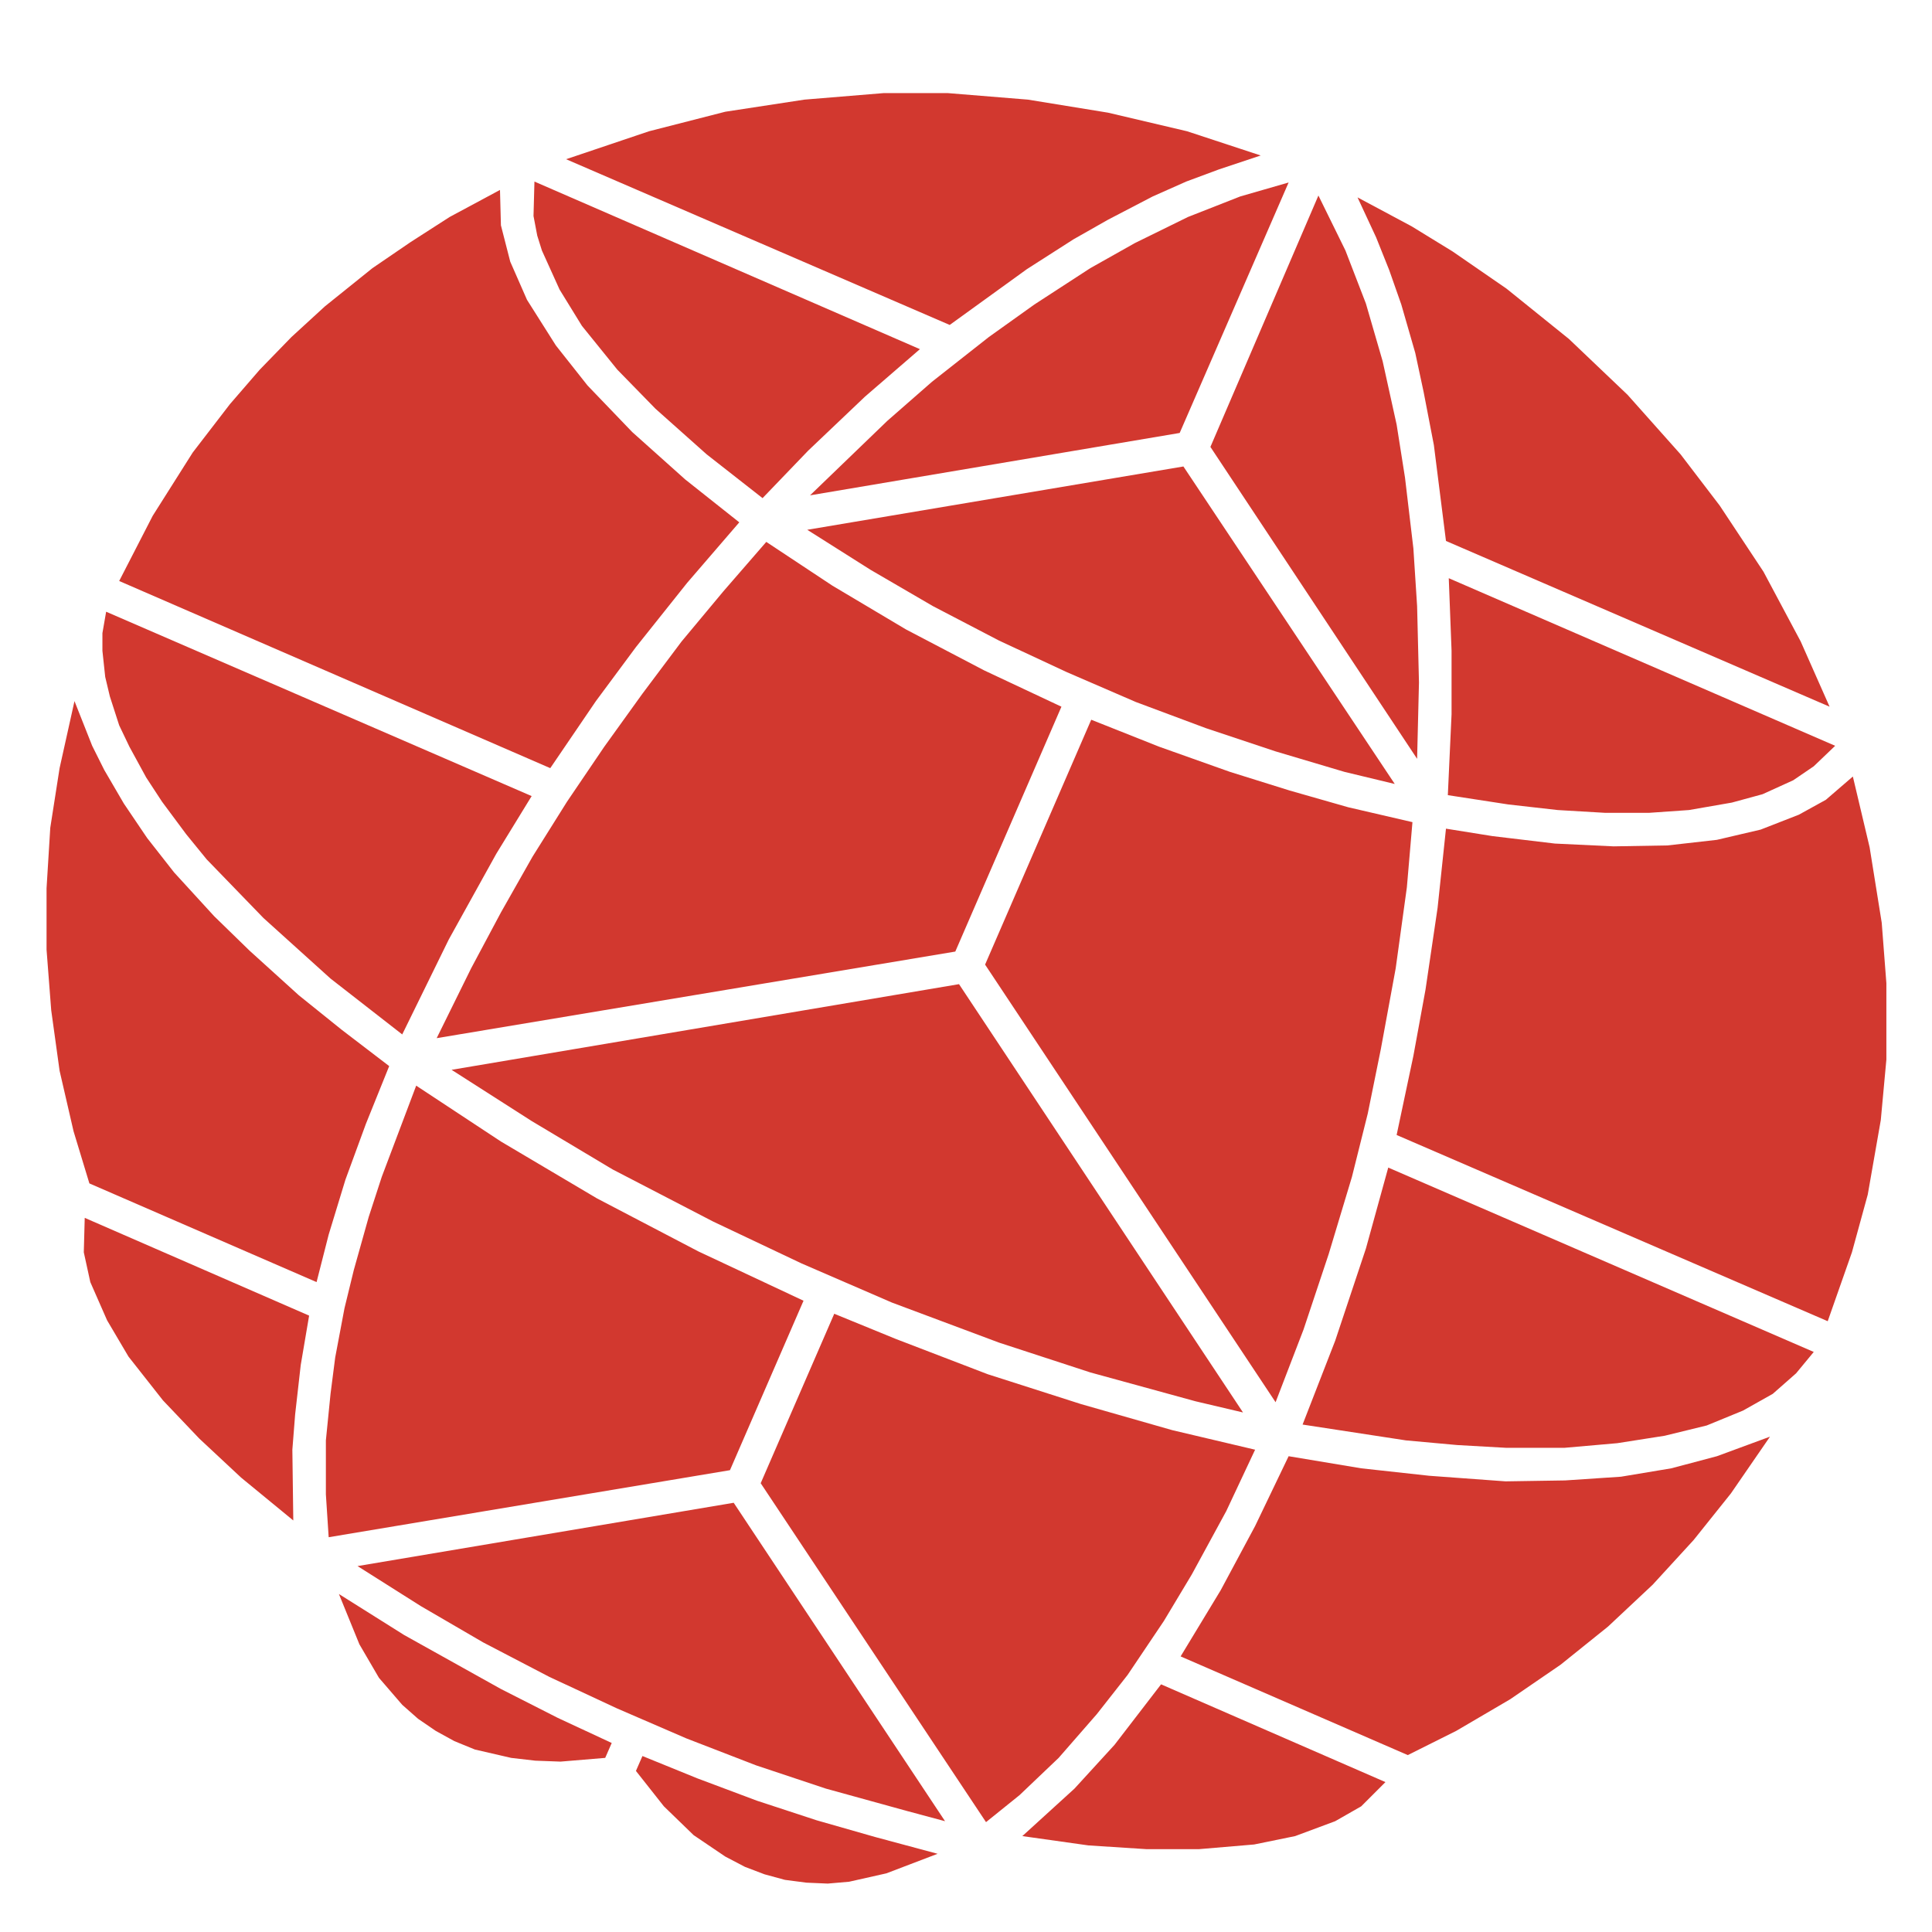
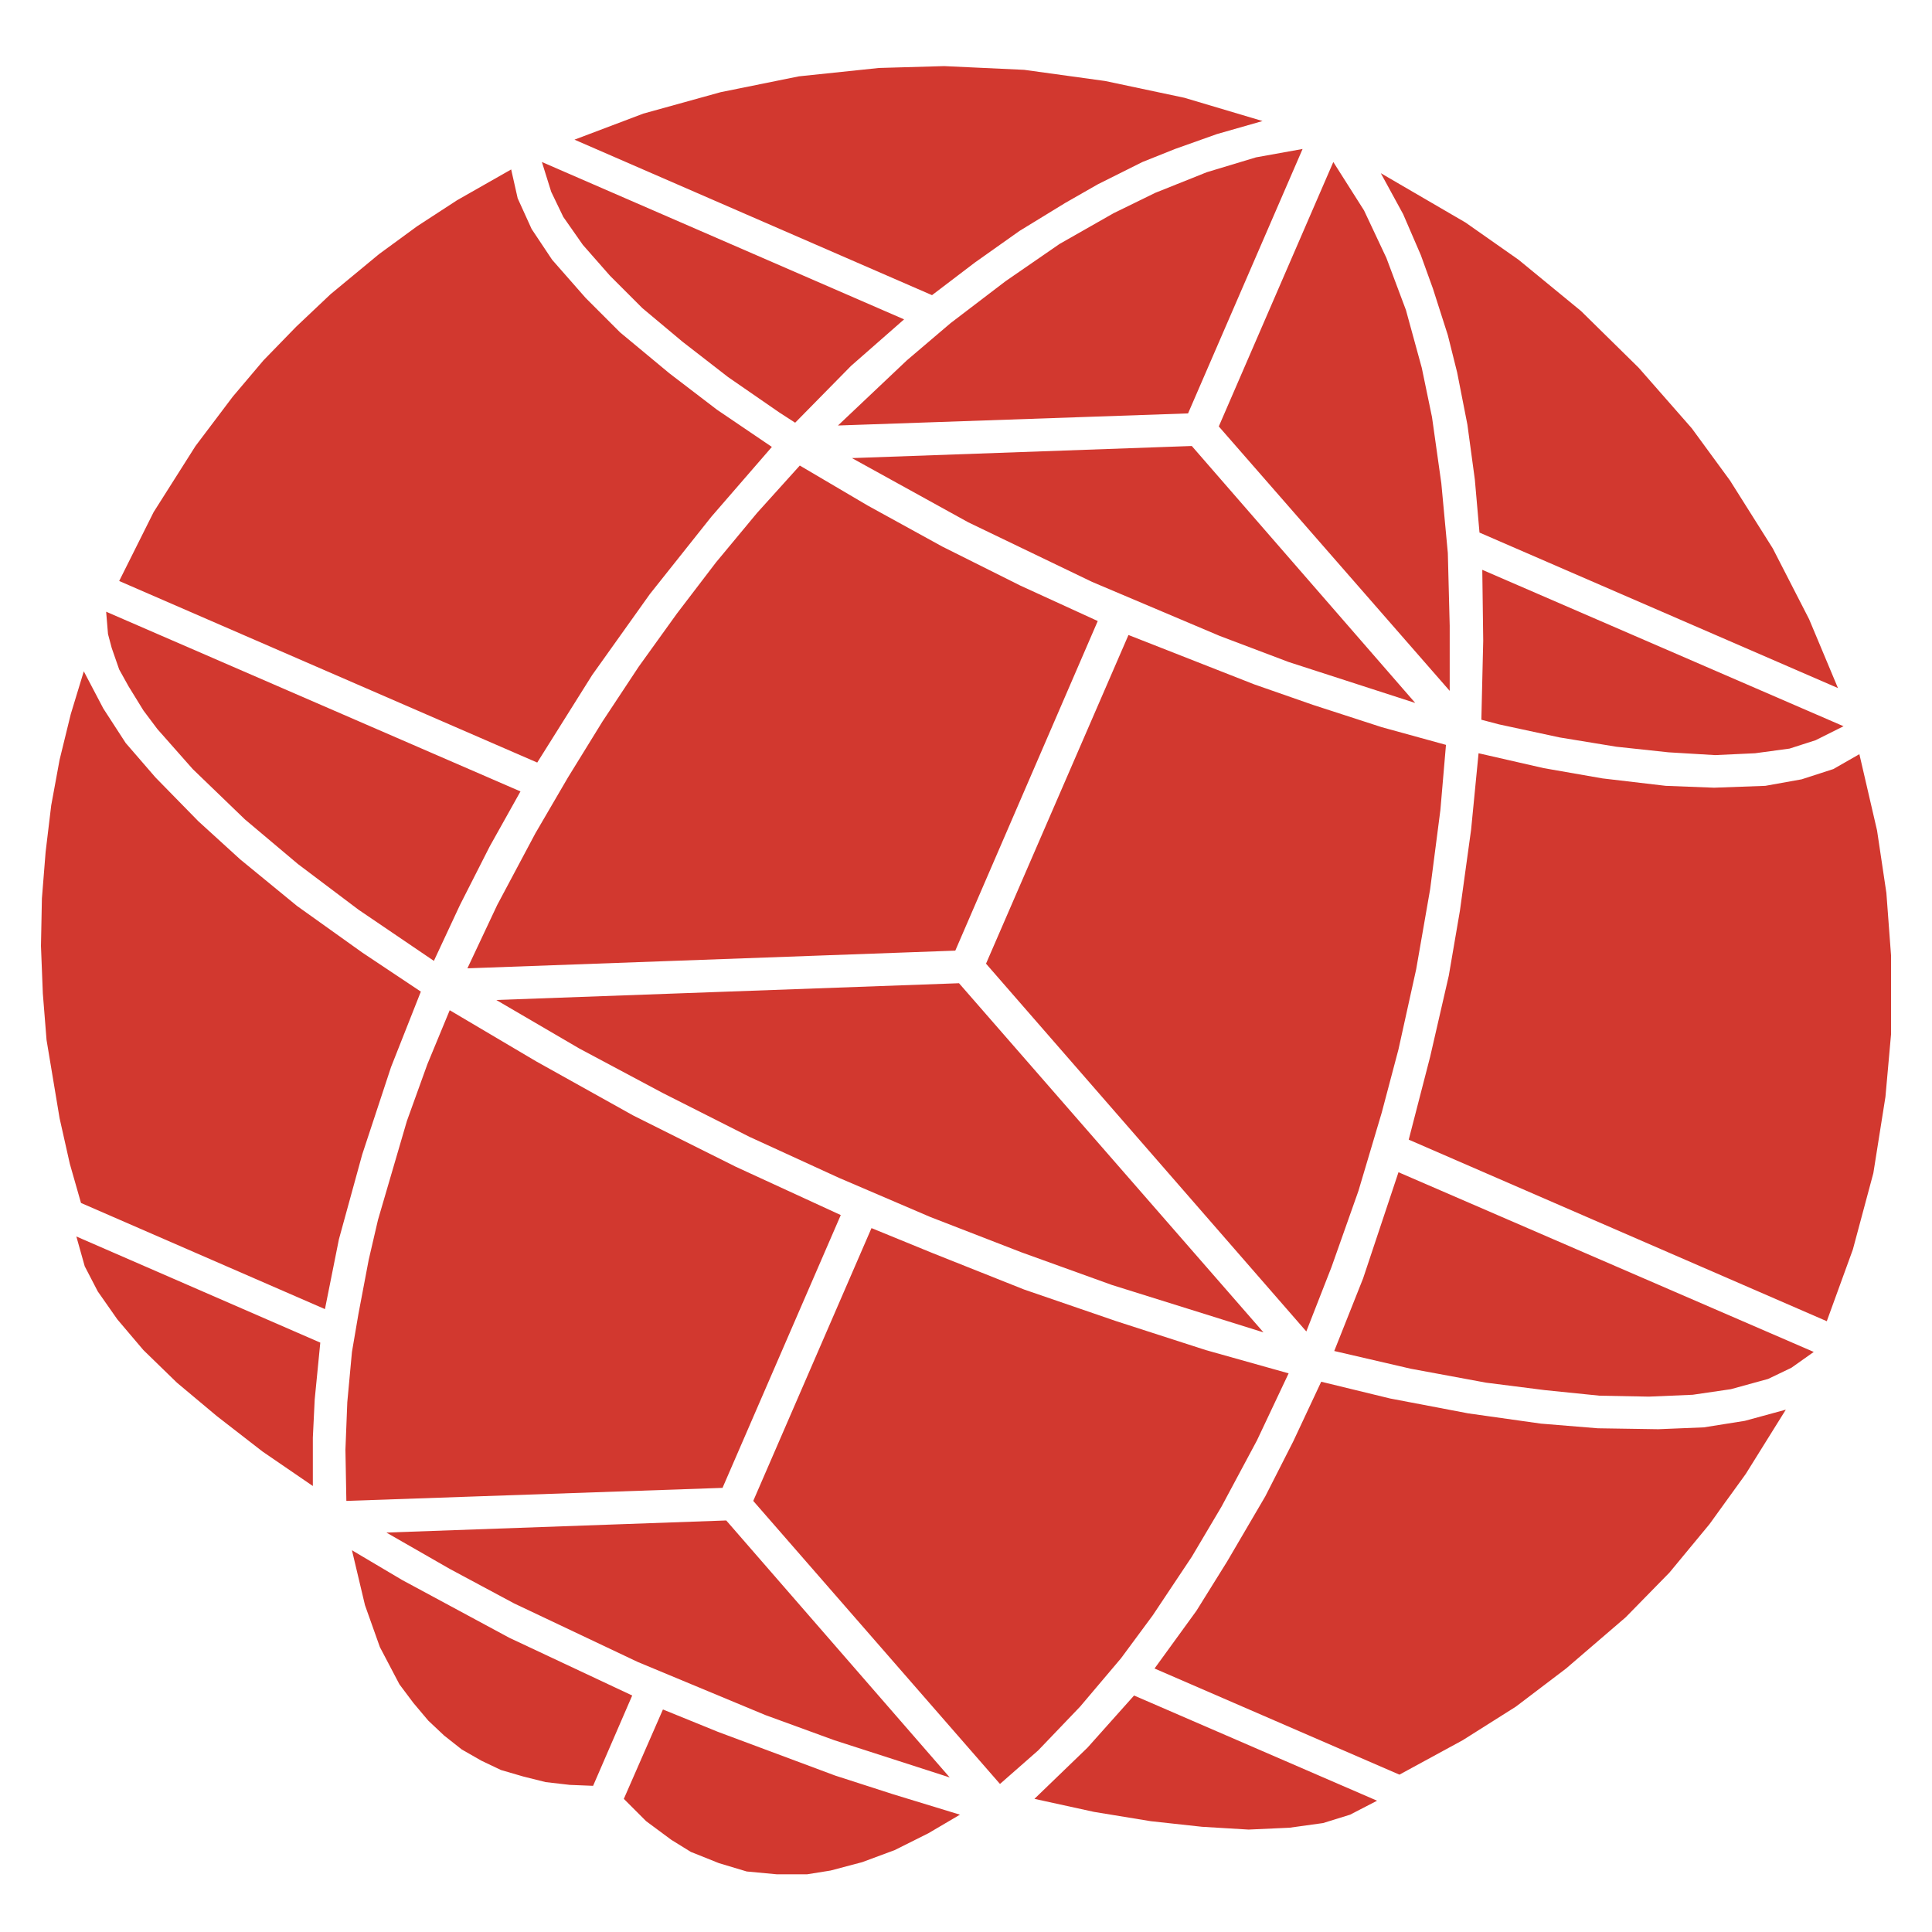
<svg xmlns="http://www.w3.org/2000/svg" viewBox="-1.038 -1.038 2.075 2.075" role="img" aria-label="EARF globe, 01 flare">
-   <path d="M-0.289 0.872L-0.225 0.896L-0.161 0.917L-0.098 0.935L-0.031 0.953L-0.086 0.974L-0.126 0.983L-0.149 0.985L-0.172 0.984L-0.195 0.981L-0.217 0.975L-0.238 0.967L-0.259 0.956L-0.293 0.933L-0.325 0.902L-0.355 0.864L-0.348 0.848L-0.289 0.872Z M-0.604 0.718L-0.500 0.776L-0.439 0.807L-0.381 0.834L-0.388 0.850L-0.436 0.854L-0.463 0.853L-0.489 0.850L-0.528 0.841L-0.550 0.832L-0.570 0.821L-0.589 0.808L-0.606 0.793L-0.631 0.764L-0.652 0.728L-0.674 0.674L-0.604 0.718Z M-0.064 0.907L-0.151 0.883L-0.226 0.858L-0.301 0.829L-0.375 0.797L-0.448 0.763L-0.519 0.726L-0.586 0.687L-0.654 0.644L-0.250 0.576L-0.023 0.918L-0.064 0.907Z M-0.715 0.428L-0.721 0.481L-0.724 0.519L-0.723 0.595L-0.779 0.549L-0.824 0.507L-0.863 0.466L-0.900 0.419L-0.923 0.380L-0.941 0.339L-0.948 0.307L-0.947 0.270L-0.706 0.375L-0.715 0.428Z M-0.688 0.509L-0.683 0.459L-0.678 0.420L-0.668 0.367L-0.658 0.326L-0.642 0.269L-0.628 0.226L-0.591 0.128L-0.500 0.188L-0.397 0.249L-0.288 0.306L-0.175 0.359L-0.254 0.541L-0.685 0.613L-0.688 0.567L-0.688 0.509Z M0.246 0.467L0.133 0.436L0.035 0.404L-0.080 0.361L-0.177 0.319L-0.272 0.274L-0.380 0.218L-0.467 0.166L-0.553 0.111L-0.008 0.019L0.297 0.479L0.246 0.467Z M-0.926 -0.211L-0.905 -0.175L-0.880 -0.138L-0.851 -0.101L-0.808 -0.054L-0.770 -0.017L-0.717 0.031L-0.671 0.068L-0.620 0.107L-0.645 0.169L-0.667 0.229L-0.685 0.288L-0.698 0.339L-0.942 0.233L-0.959 0.177L-0.974 0.112L-0.983 0.047L-0.988 -0.018L-0.988 -0.084L-0.984 -0.149L-0.974 -0.213L-0.958 -0.285L-0.939 -0.237L-0.926 -0.211Z M-0.505 -0.121L-0.556 -0.029L-0.606 0.073L-0.683 0.013L-0.755 -0.052L-0.816 -0.115L-0.838 -0.142L-0.864 -0.177L-0.881 -0.203L-0.899 -0.236L-0.910 -0.259L-0.920 -0.290L-0.925 -0.311L-0.928 -0.339L-0.928 -0.358L-0.924 -0.381L-0.467 -0.183L-0.505 -0.121Z M-0.532 0.002L-0.500 -0.058L-0.466 -0.118L-0.429 -0.177L-0.389 -0.236L-0.348 -0.293L-0.306 -0.349L-0.261 -0.403L-0.215 -0.456L-0.144 -0.409L-0.065 -0.362L0.019 -0.318L0.102 -0.279L-0.012 -0.016L-0.569 0.077L-0.532 0.002Z M-0.831 -0.552L-0.791 -0.604L-0.759 -0.641L-0.725 -0.676L-0.689 -0.709L-0.638 -0.750L-0.597 -0.778L-0.555 -0.805L-0.501 -0.834L-0.500 -0.796L-0.490 -0.757L-0.472 -0.716L-0.441 -0.667L-0.407 -0.624L-0.359 -0.574L-0.302 -0.523L-0.244 -0.477L-0.300 -0.412L-0.355 -0.343L-0.398 -0.285L-0.447 -0.213L-0.910 -0.414L-0.874 -0.484L-0.831 -0.552Z M-0.109 -0.612L-0.170 -0.554L-0.219 -0.503L-0.279 -0.550L-0.334 -0.599L-0.375 -0.641L-0.413 -0.688L-0.437 -0.727L-0.456 -0.769L-0.461 -0.785L-0.465 -0.806L-0.464 -0.843L-0.050 -0.663L-0.109 -0.612Z M-0.341 -0.897L-0.259 -0.918L-0.174 -0.931L-0.089 -0.938L-0.020 -0.938L0.066 -0.931L0.152 -0.917L0.237 -0.897L0.316 -0.871L0.271 -0.856L0.236 -0.843L0.200 -0.827L0.152 -0.802L0.115 -0.781L0.065 -0.749L-0.018 -0.689L-0.430 -0.867L-0.341 -0.897Z M0.116 0.883L0.159 0.836L0.209 0.771L0.450 0.876L0.424 0.902L0.396 0.918L0.353 0.934L0.309 0.943L0.250 0.948L0.193 0.948L0.131 0.944L0.060 0.934L0.116 0.883Z M0.273 0.670L0.310 0.601L0.346 0.526L0.424 0.539L0.497 0.547L0.579 0.553L0.643 0.552L0.703 0.548L0.757 0.539L0.806 0.526L0.863 0.505L0.821 0.566L0.781 0.616L0.737 0.664L0.689 0.709L0.638 0.750L0.584 0.787L0.526 0.821L0.474 0.847L0.230 0.741L0.273 0.670Z M-0.076 0.400L0.023 0.438L0.123 0.470L0.221 0.498L0.310 0.519L0.279 0.585L0.242 0.653L0.212 0.703L0.173 0.761L0.140 0.803L0.099 0.850L0.057 0.890L0.021 0.919L-0.221 0.555L-0.142 0.373L-0.076 0.400Z M0.396 0.402L0.429 0.303L0.453 0.216L0.910 0.414L0.891 0.437L0.866 0.459L0.834 0.477L0.795 0.493L0.750 0.504L0.699 0.512L0.642 0.517L0.580 0.517L0.527 0.514L0.472 0.509L0.361 0.492L0.396 0.402Z M0.207 -0.236L0.283 -0.209L0.347 -0.189L0.410 -0.171L0.479 -0.155L0.473 -0.085L0.461 0.002L0.445 0.089L0.431 0.158L0.414 0.226L0.389 0.309L0.362 0.390L0.332 0.468L0.020 -0.002L0.134 -0.265L0.207 -0.236Z M0.565 -0.140L0.632 -0.132L0.695 -0.129L0.753 -0.130L0.806 -0.136L0.853 -0.147L0.894 -0.163L0.923 -0.179L0.952 -0.204L0.970 -0.128L0.983 -0.047L0.988 0.018L0.988 0.100L0.982 0.165L0.968 0.245L0.951 0.307L0.925 0.381L0.462 0.181L0.480 0.096L0.493 0.025L0.506 -0.063L0.515 -0.148L0.565 -0.140Z M0.521 -0.271L0.521 -0.339L0.518 -0.417L0.933 -0.237L0.910 -0.215L0.888 -0.200L0.855 -0.185L0.822 -0.176L0.776 -0.168L0.733 -0.165L0.686 -0.165L0.635 -0.168L0.582 -0.174L0.517 -0.184L0.521 -0.271Z M0.406 -0.209L0.332 -0.231L0.257 -0.256L0.182 -0.284L0.108 -0.316L0.035 -0.350L-0.036 -0.387L-0.103 -0.426L-0.171 -0.469L0.233 -0.537L0.460 -0.196L0.406 -0.209Z M0.407 -0.769L0.429 -0.712L0.447 -0.650L0.462 -0.582L0.471 -0.525L0.480 -0.449L0.484 -0.387L0.486 -0.305L0.484 -0.223L0.262 -0.558L0.378 -0.828L0.407 -0.769Z M0.522 -0.768L0.580 -0.728L0.647 -0.674L0.710 -0.614L0.767 -0.550L0.809 -0.495L0.856 -0.424L0.896 -0.349L0.927 -0.279L0.515 -0.457L0.502 -0.560L0.491 -0.617L0.482 -0.659L0.467 -0.711L0.454 -0.748L0.440 -0.783L0.420 -0.826L0.478 -0.795L0.522 -0.768Z M-0.085 -0.586L-0.037 -0.628L0.024 -0.676L0.073 -0.711L0.133 -0.750L0.181 -0.777L0.238 -0.805L0.294 -0.827L0.346 -0.842L0.229 -0.573L-0.168 -0.506L-0.085 -0.586Z" fill="#D2382F" fill-rule="evenodd" />
+   <path d="M-0.267 0.822L-0.141 0.869L-0.079 0.889L-0.007 0.911L-0.041 0.931L-0.077 0.949L-0.112 0.962L-0.146 0.971L-0.171 0.975L-0.204 0.975L-0.236 0.972L-0.266 0.963L-0.296 0.951L-0.317 0.938L-0.344 0.918L-0.368 0.894L-0.326 0.798L-0.267 0.822Z M-0.606 0.659L-0.491 0.721L-0.359 0.783L-0.401 0.880L-0.426 0.879L-0.452 0.876L-0.476 0.870L-0.500 0.863L-0.521 0.853L-0.542 0.841L-0.561 0.826L-0.578 0.810L-0.594 0.791L-0.609 0.771L-0.630 0.731L-0.646 0.686L-0.660 0.627L-0.606 0.659Z M-0.018 0.871L-0.142 0.831L-0.216 0.804L-0.353 0.747L-0.486 0.684L-0.555 0.647L-0.623 0.608L-0.258 0.595L-0.018 0.871Z M-0.700 0.465L-0.702 0.506L-0.702 0.558L-0.756 0.521L-0.805 0.483L-0.848 0.447L-0.884 0.412L-0.912 0.379L-0.933 0.349L-0.947 0.322L-0.956 0.290L-0.694 0.404L-0.700 0.465Z M-0.665 0.468L-0.660 0.414L-0.653 0.373L-0.642 0.315L-0.632 0.272L-0.601 0.166L-0.579 0.105L-0.555 0.047L-0.462 0.102L-0.358 0.160L-0.248 0.215L-0.135 0.267L-0.262 0.560L-0.666 0.574L-0.667 0.519L-0.665 0.468Z M0.319 0.393L0.156 0.342L0.059 0.307L-0.039 0.269L-0.137 0.227L-0.233 0.183L-0.326 0.136L-0.416 0.088L-0.505 0.036L-0.008 0.018L0.319 0.393Z M-0.988 0.079L-0.992 0.029L-0.994 -0.022L-0.993 -0.073L-0.989 -0.123L-0.983 -0.173L-0.974 -0.222L-0.962 -0.271L-0.948 -0.317L-0.927 -0.277L-0.903 -0.240L-0.871 -0.203L-0.825 -0.156L-0.780 -0.115L-0.719 -0.065L-0.649 -0.015L-0.586 0.027L-0.618 0.108L-0.649 0.202L-0.674 0.293L-0.689 0.368L-0.951 0.254L-0.963 0.212L-0.974 0.163L-0.988 0.079Z M-0.512 -0.129L-0.544 -0.066L-0.572 -0.006L-0.653 -0.061L-0.718 -0.110L-0.775 -0.158L-0.831 -0.212L-0.869 -0.255L-0.884 -0.275L-0.900 -0.301L-0.910 -0.319L-0.918 -0.342L-0.922 -0.357L-0.924 -0.381L-0.479 -0.188L-0.512 -0.129Z M-0.504 -0.066L-0.463 -0.143L-0.428 -0.203L-0.391 -0.263L-0.352 -0.322L-0.311 -0.379L-0.269 -0.434L-0.225 -0.487L-0.179 -0.538L-0.106 -0.495L-0.026 -0.451L0.058 -0.409L0.141 -0.371L-0.012 -0.017L-0.536 0.002L-0.504 -0.066Z M-0.828 -0.559L-0.788 -0.612L-0.755 -0.651L-0.720 -0.687L-0.683 -0.722L-0.631 -0.765L-0.590 -0.795L-0.547 -0.823L-0.489 -0.856L-0.482 -0.825L-0.467 -0.792L-0.445 -0.759L-0.409 -0.718L-0.372 -0.681L-0.319 -0.637L-0.268 -0.598L-0.209 -0.558L-0.274 -0.483L-0.340 -0.400L-0.402 -0.313L-0.461 -0.219L-0.910 -0.414L-0.873 -0.488L-0.828 -0.559Z M-0.124 -0.645L-0.184 -0.584L-0.201 -0.595L-0.256 -0.633L-0.305 -0.671L-0.348 -0.707L-0.383 -0.742L-0.412 -0.775L-0.433 -0.805L-0.446 -0.832L-0.456 -0.864L-0.067 -0.695L-0.124 -0.645Z M-0.347 -0.916L-0.264 -0.939L-0.180 -0.956L-0.094 -0.965L-0.024 -0.967L0.062 -0.963L0.149 -0.951L0.234 -0.933L0.318 -0.908L0.269 -0.894L0.224 -0.878L0.189 -0.864L0.141 -0.840L0.106 -0.820L0.057 -0.790L0.009 -0.756L-0.037 -0.721L-0.421 -0.888L-0.347 -0.916Z M0.130 0.839L0.180 0.783L0.441 0.896L0.412 0.911L0.383 0.920L0.347 0.925L0.303 0.927L0.253 0.924L0.198 0.918L0.137 0.908L0.073 0.894L0.130 0.839Z M0.247 0.692L0.280 0.639L0.321 0.569L0.351 0.510L0.381 0.446L0.455 0.464L0.539 0.480L0.617 0.491L0.678 0.496L0.743 0.497L0.792 0.495L0.836 0.488L0.880 0.476L0.837 0.545L0.798 0.599L0.755 0.651L0.708 0.699L0.644 0.754L0.590 0.795L0.533 0.831L0.465 0.868L0.202 0.754L0.247 0.692Z M-0.036 0.308L0.062 0.347L0.161 0.381L0.257 0.412L0.346 0.437L0.312 0.509L0.274 0.580L0.242 0.634L0.200 0.697L0.166 0.743L0.122 0.795L0.077 0.842L0.036 0.878L-0.229 0.574L-0.102 0.281L-0.036 0.308Z M0.426 0.335L0.464 0.221L0.910 0.414L0.886 0.431L0.861 0.443L0.821 0.454L0.780 0.460L0.733 0.462L0.680 0.461L0.621 0.455L0.558 0.447L0.477 0.432L0.395 0.413L0.426 0.335Z M0.498 0.097L0.518 0.010L0.530 -0.060L0.542 -0.147L0.550 -0.229L0.620 -0.213L0.683 -0.202L0.751 -0.194L0.803 -0.192L0.858 -0.194L0.897 -0.201L0.931 -0.212L0.959 -0.228L0.978 -0.146L0.988 -0.079L0.993 -0.012L0.993 0.073L0.987 0.140L0.974 0.222L0.952 0.304L0.924 0.381L0.475 0.186L0.498 0.097Z M0.174 -0.356L0.309 -0.303L0.372 -0.281L0.446 -0.257L0.515 -0.238L0.509 -0.168L0.498 -0.083L0.483 0.003L0.464 0.089L0.446 0.157L0.421 0.241L0.392 0.323L0.365 0.392L0.021 -0.003L0.174 -0.356Z M0.555 -0.350L0.554 -0.426L0.942 -0.258L0.912 -0.243L0.884 -0.234L0.847 -0.229L0.804 -0.227L0.754 -0.230L0.698 -0.236L0.637 -0.246L0.572 -0.260L0.553 -0.265L0.555 -0.350Z M0.482 -0.283L0.346 -0.327L0.272 -0.355L0.135 -0.413L0.002 -0.477L-0.123 -0.546L0.242 -0.559L0.482 -0.283Z M0.536 -0.799L0.593 -0.759L0.660 -0.704L0.722 -0.643L0.779 -0.578L0.820 -0.522L0.866 -0.449L0.905 -0.373L0.936 -0.299L0.551 -0.466L0.546 -0.523L0.538 -0.582L0.527 -0.638L0.517 -0.678L0.501 -0.728L0.488 -0.764L0.469 -0.808L0.445 -0.852L0.536 -0.799Z M0.427 -0.812L0.451 -0.761L0.472 -0.705L0.489 -0.643L0.500 -0.590L0.510 -0.519L0.517 -0.444L0.519 -0.366L0.519 -0.296L0.271 -0.580L0.394 -0.864L0.427 -0.812Z M-0.064 -0.651L-0.017 -0.691L0.042 -0.736L0.100 -0.776L0.158 -0.809L0.203 -0.831L0.258 -0.853L0.311 -0.869L0.361 -0.878L0.238 -0.594L-0.138 -0.581L-0.064 -0.651Z" fill="#D2382F" fill-rule="evenodd" />
</svg>
